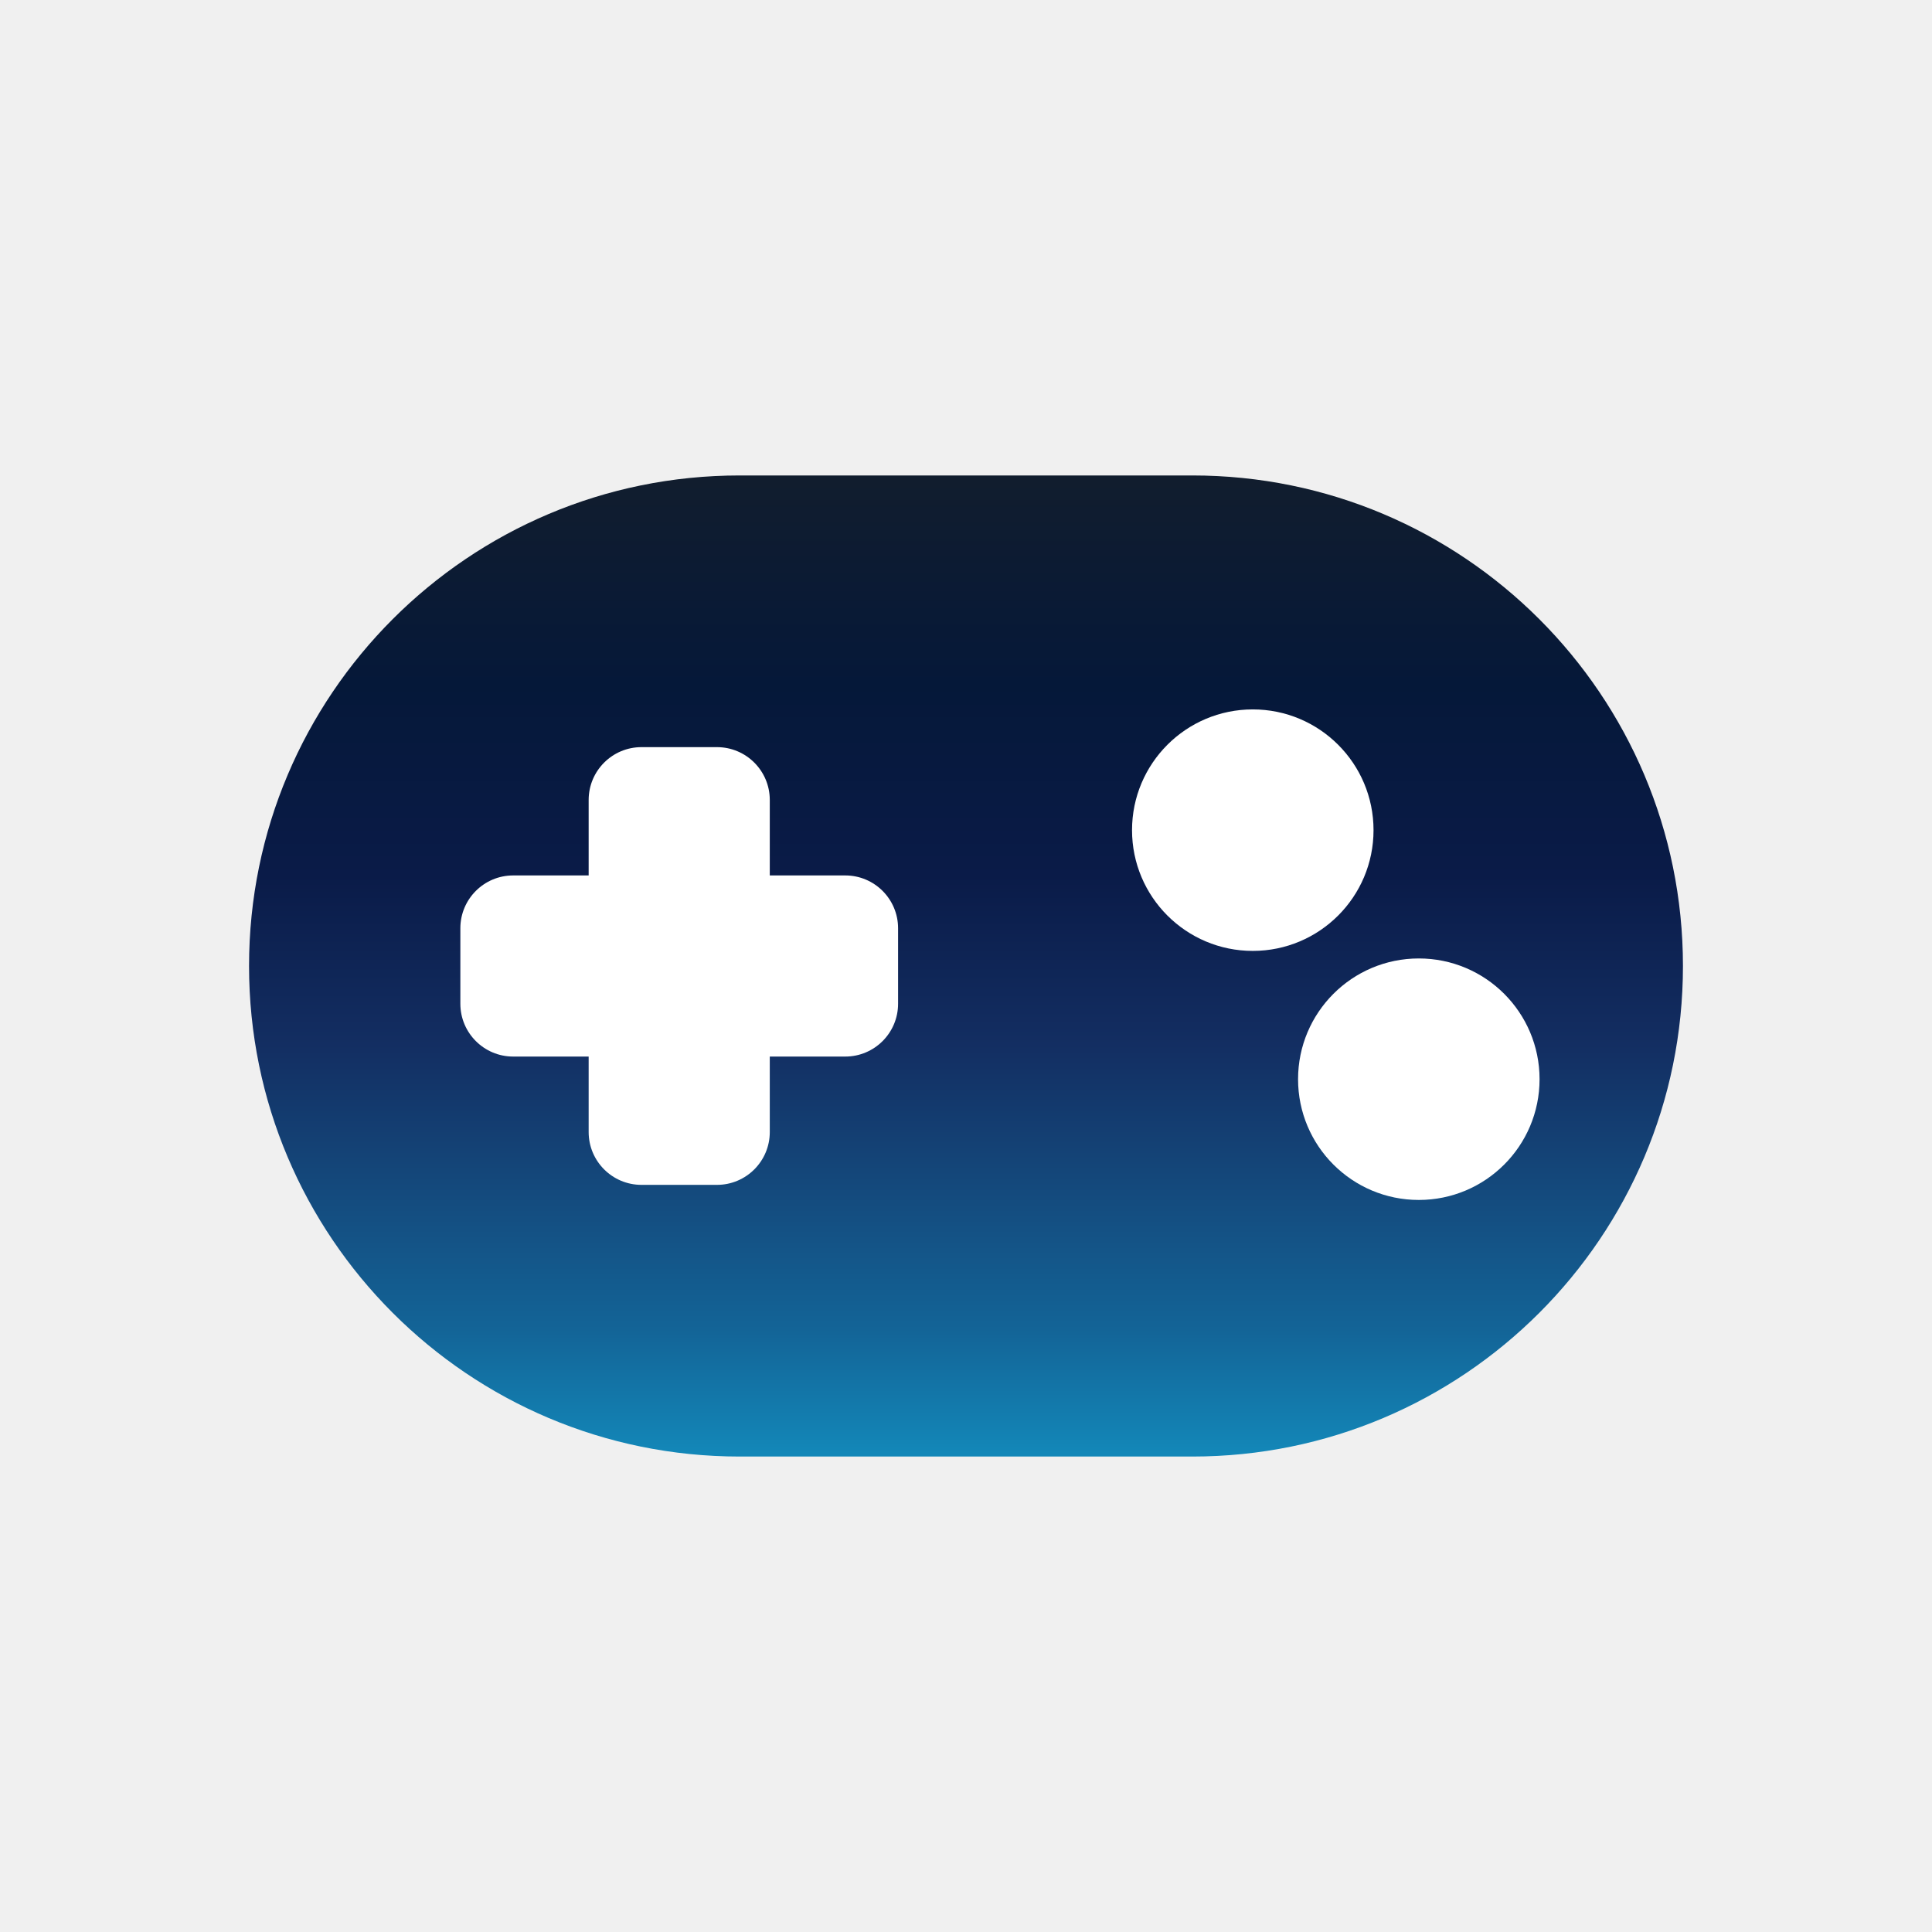
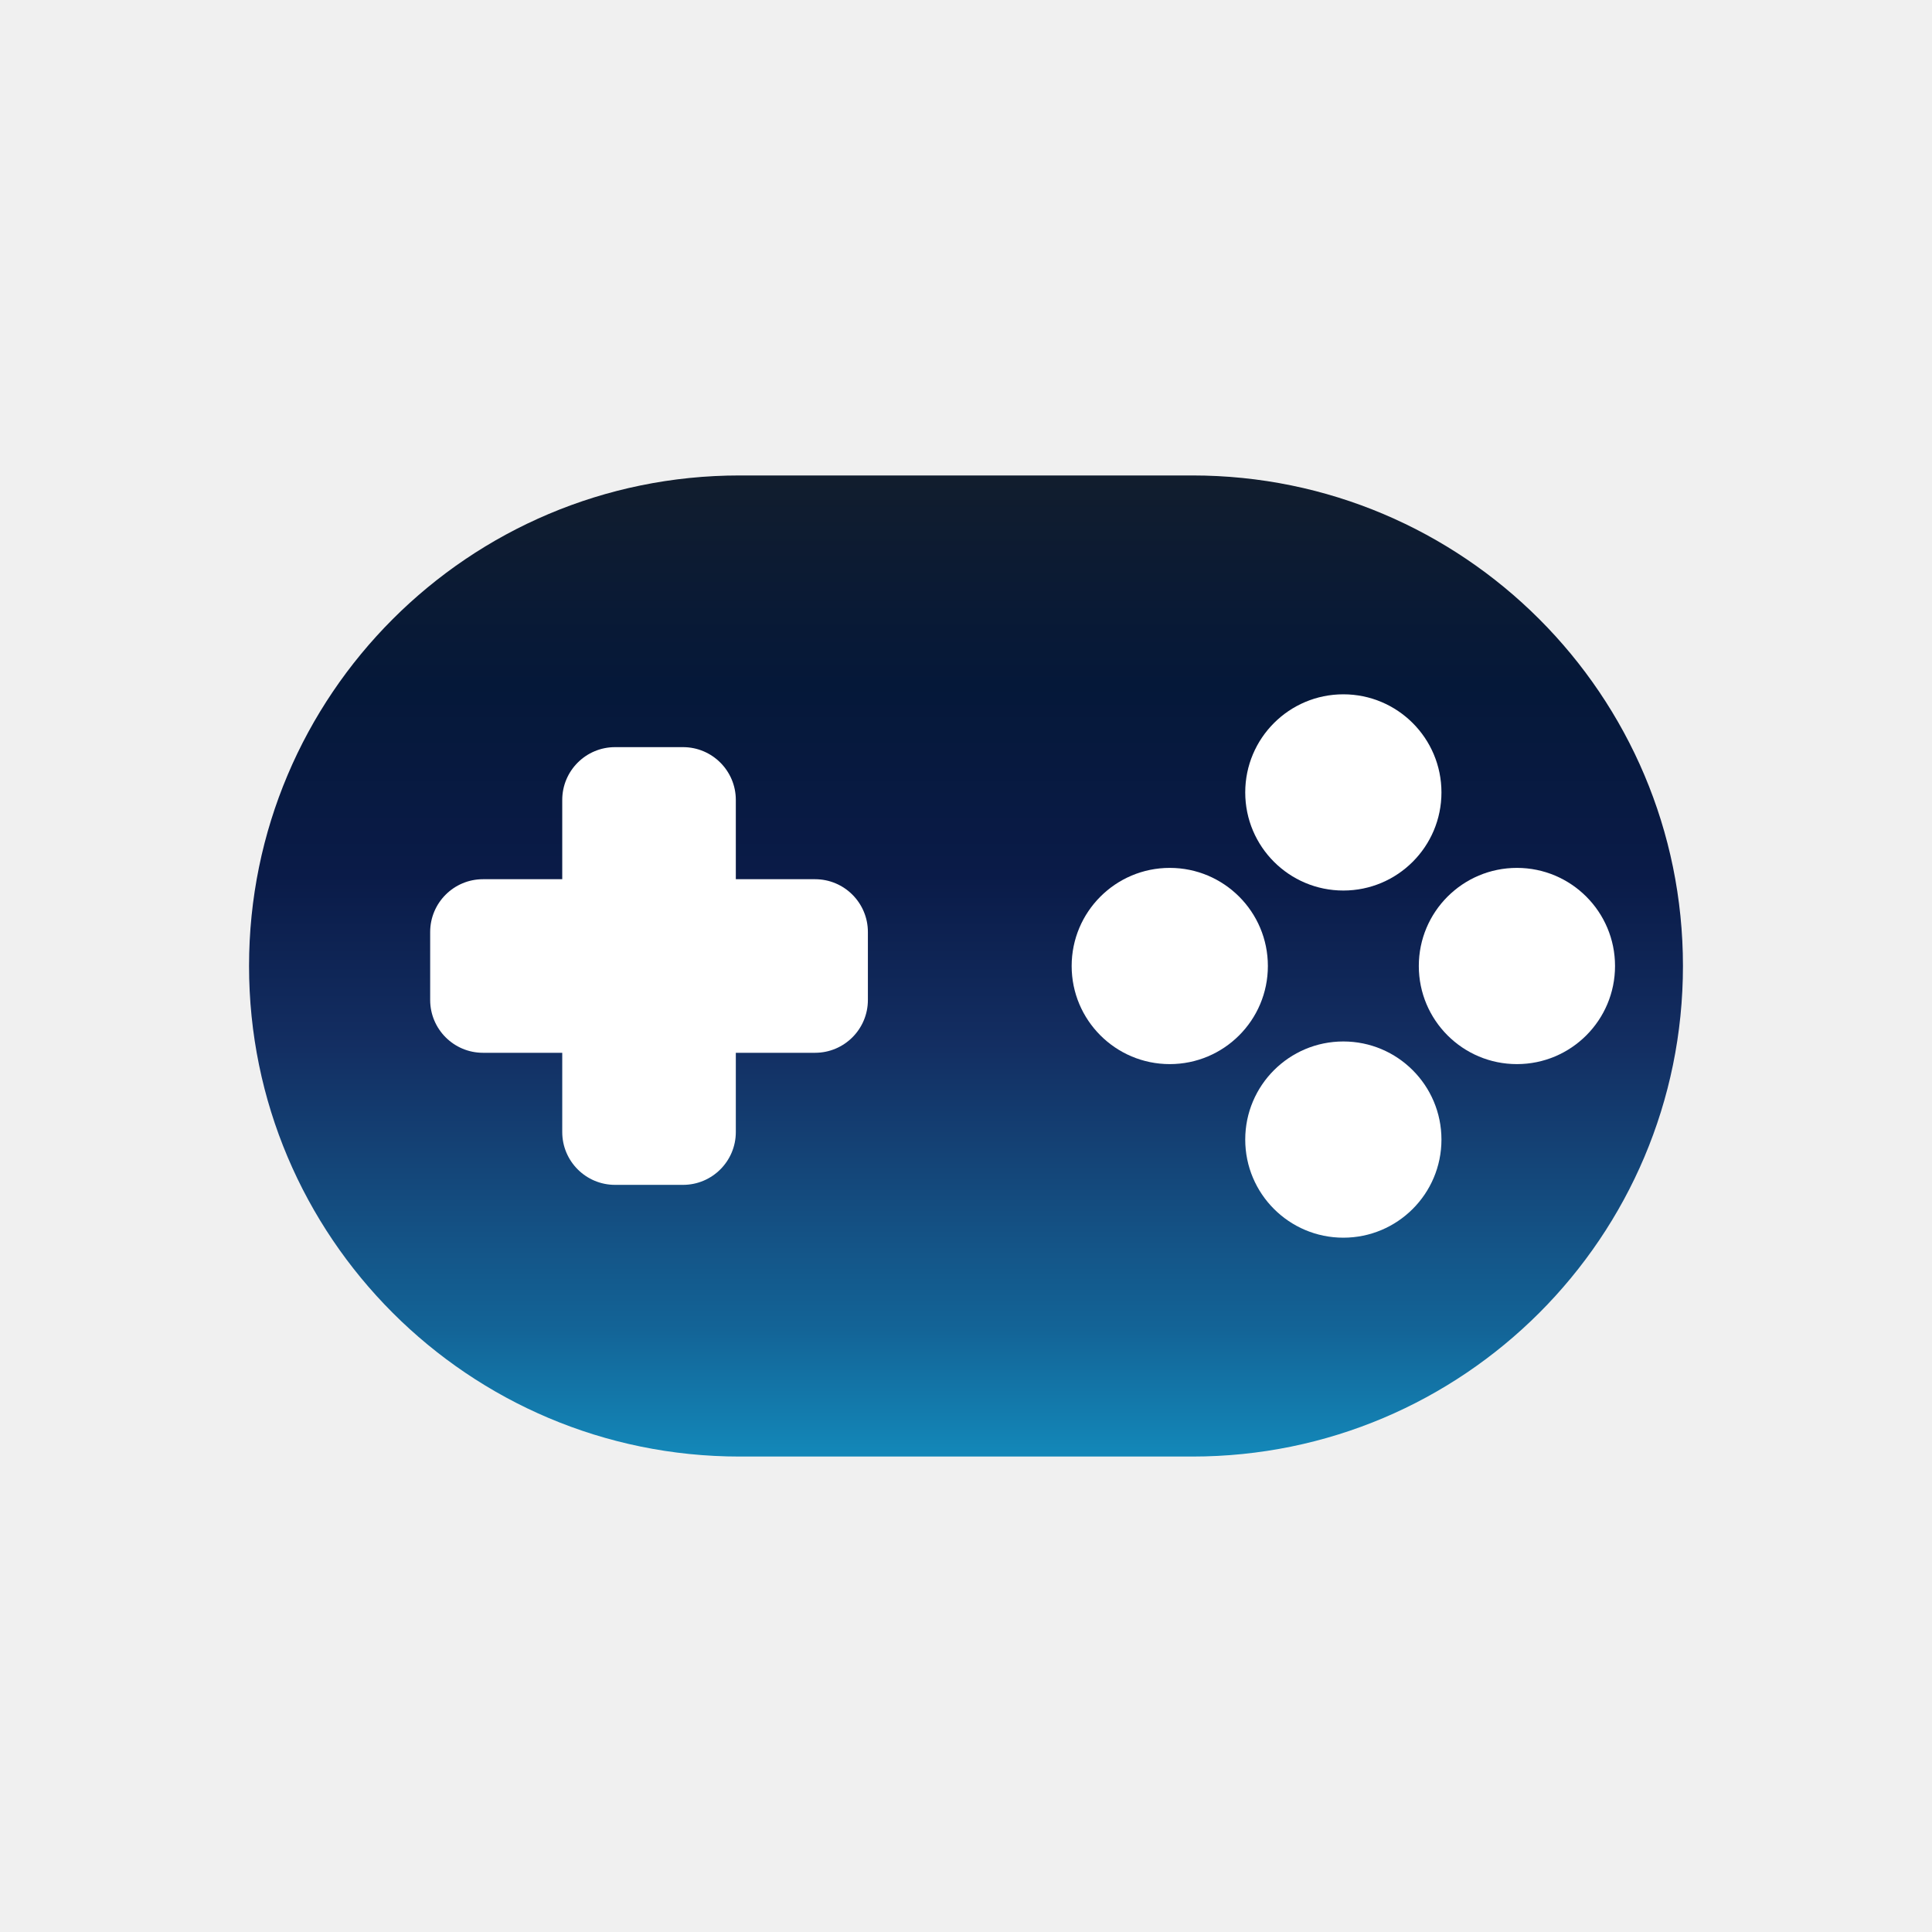
<svg xmlns="http://www.w3.org/2000/svg" width="512" height="512" viewBox="0 0 512 512">
  <defs>
    <linearGradient id="steamGradient" x1="0" y1="0" x2="0" y2="1">
      <stop offset="0" stop-color="#111d2e" />
      <stop offset="0.212" stop-color="#051839" />
      <stop offset="0.407" stop-color="#0a1b48" />
      <stop offset="0.581" stop-color="#132e62" />
      <stop offset="0.738" stop-color="#144b7e" />
      <stop offset="0.873" stop-color="#136497" />
      <stop offset="1" stop-color="#1387b8" />
    </linearGradient>
  </defs>
  <rect x="66" y="126" width="380" height="260" rx="130" fill="url(#steamGradient)" />
-   <rect x="122" y="232" width="116" height="48" rx="14" fill="#ffffff" />
-   <rect x="156" y="198" width="48" height="116" rx="14" fill="#ffffff" />
-   <circle cx="332" cy="220" r="32" fill="#ffffff" />
-   <circle cx="376" cy="286" r="32" fill="#ffffff" />
+   <rect x="114" y="233" width="116" height="46" rx="14" fill="#ffffff" />
+   <rect x="149" y="198" width="46" height="116" rx="14" fill="#ffffff" />
+   <circle cx="356" cy="210" r="26" fill="#ffffff" />
+   <circle cx="402" cy="256" r="26" fill="#ffffff" />
+   <circle cx="356" cy="302" r="26" fill="#ffffff" />
+   <circle cx="310" cy="256" r="26" fill="#ffffff" />
</svg>
